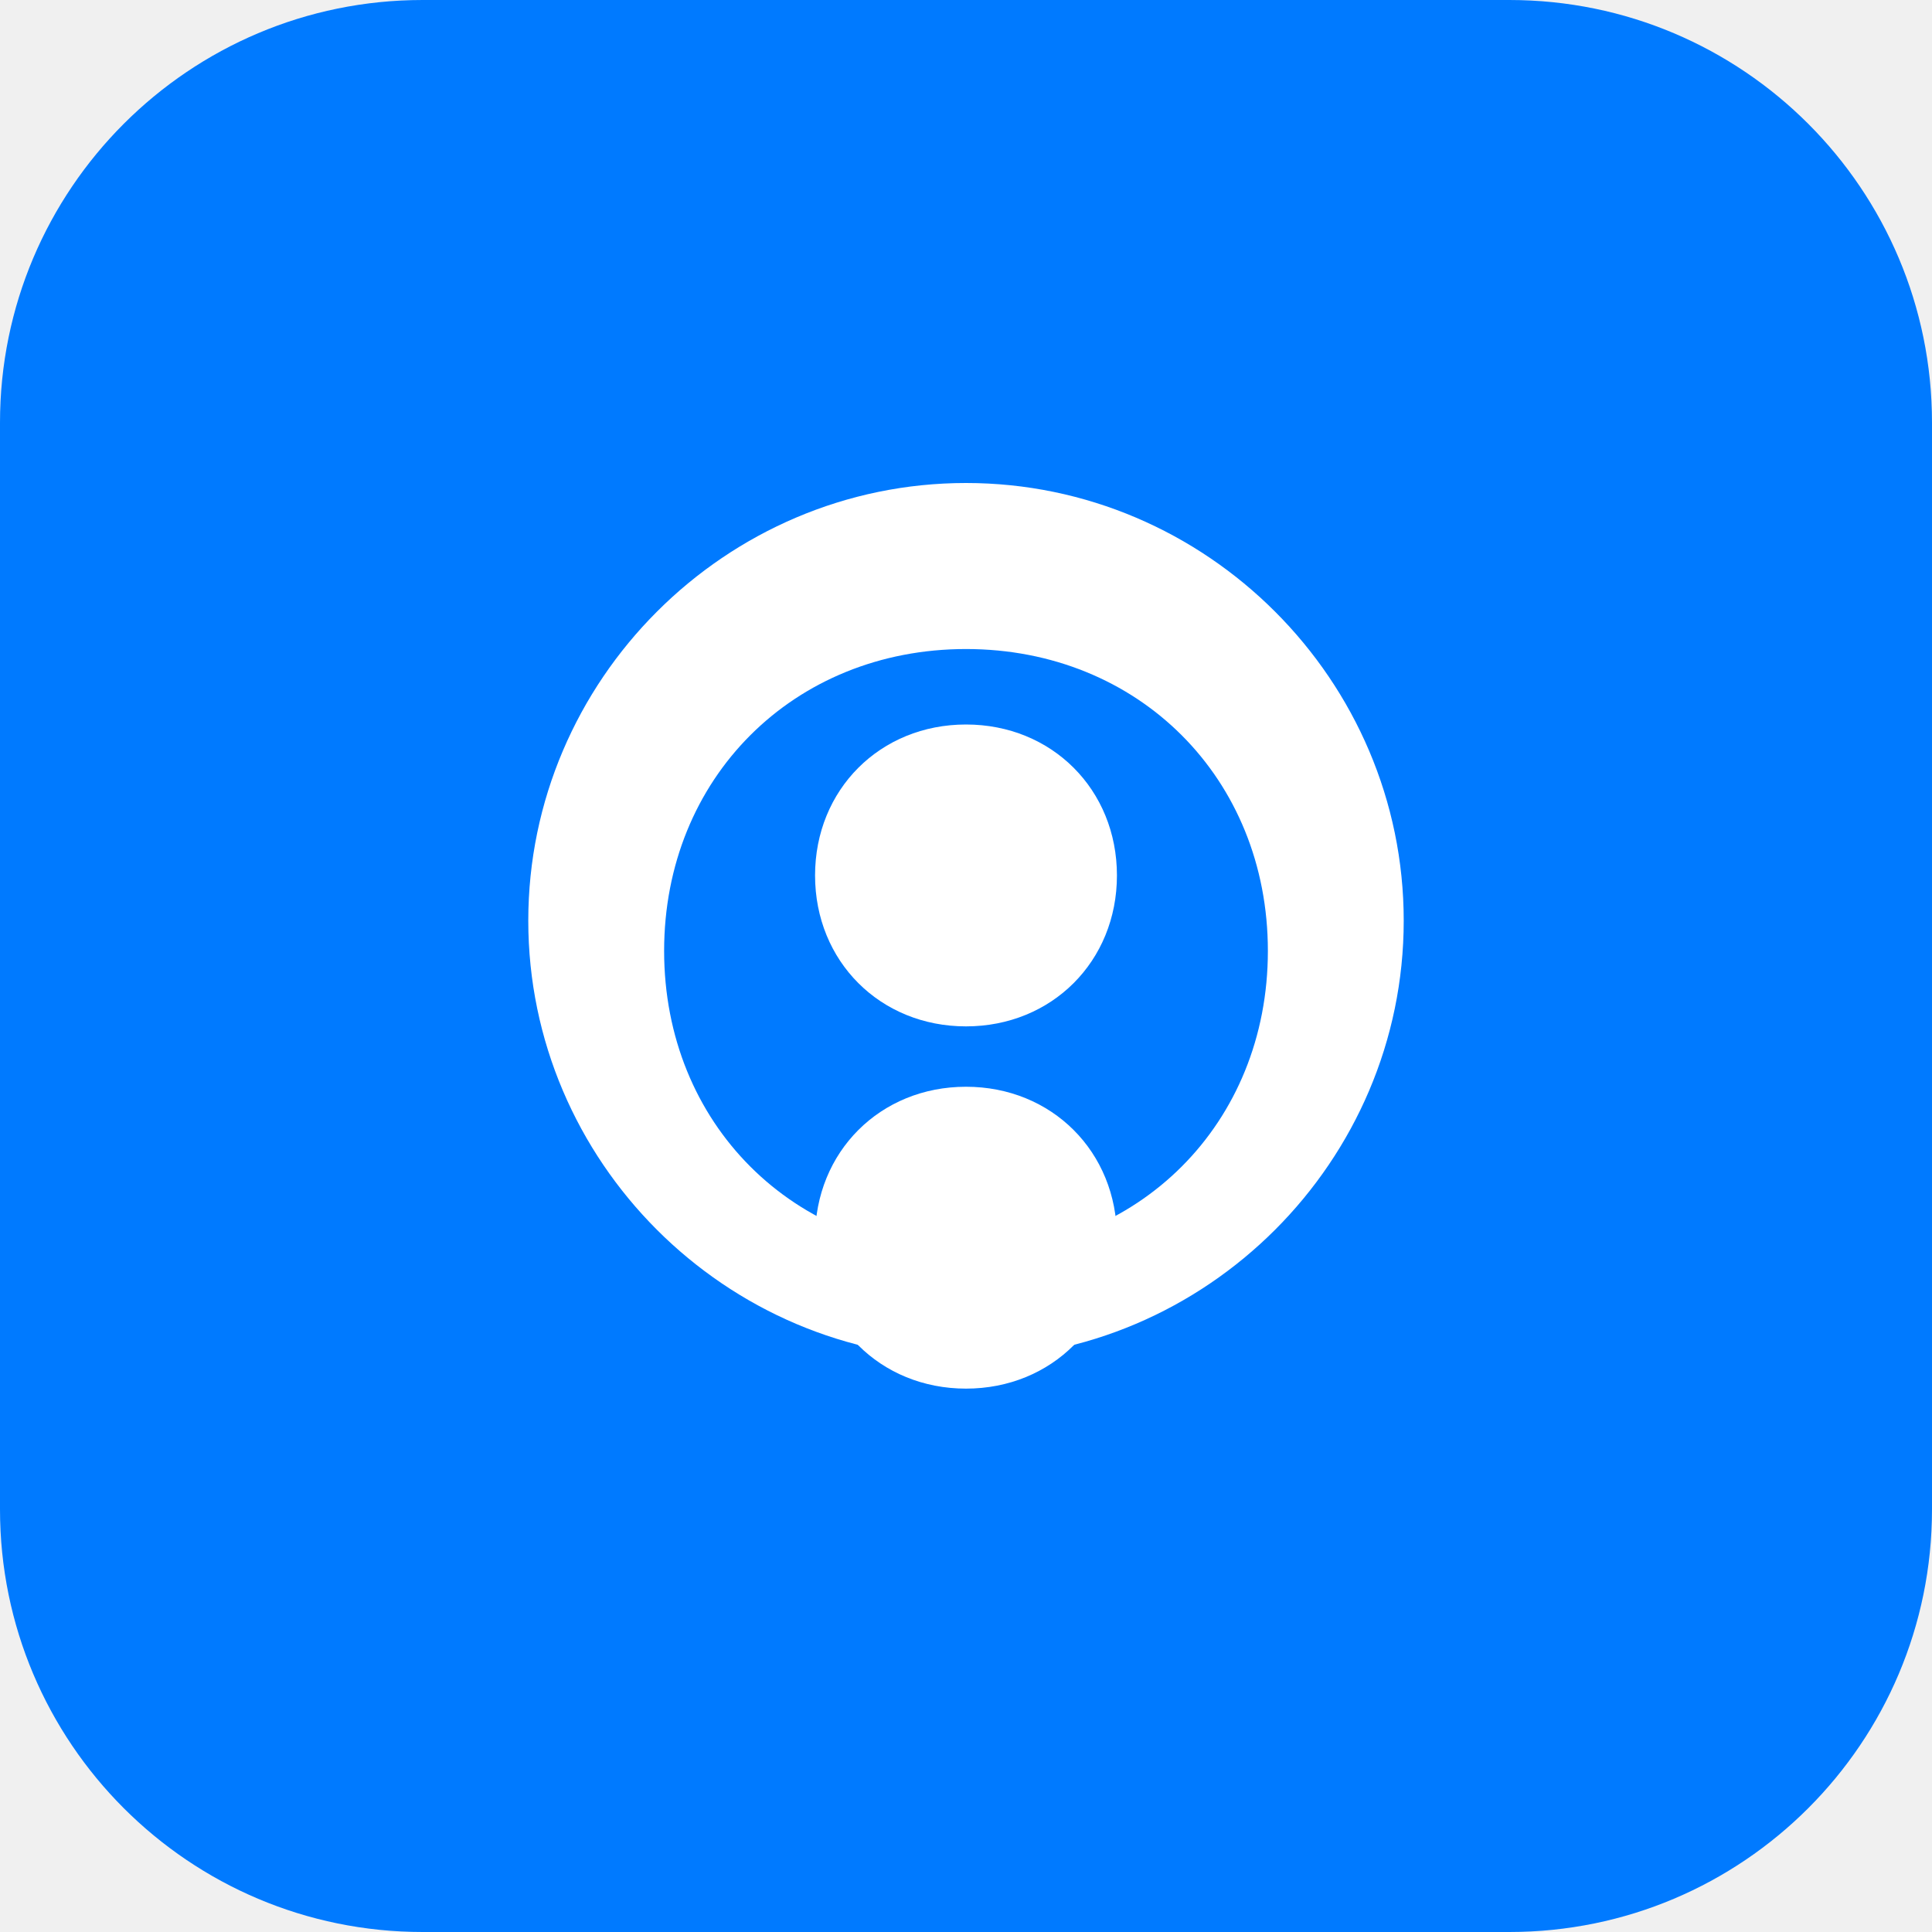
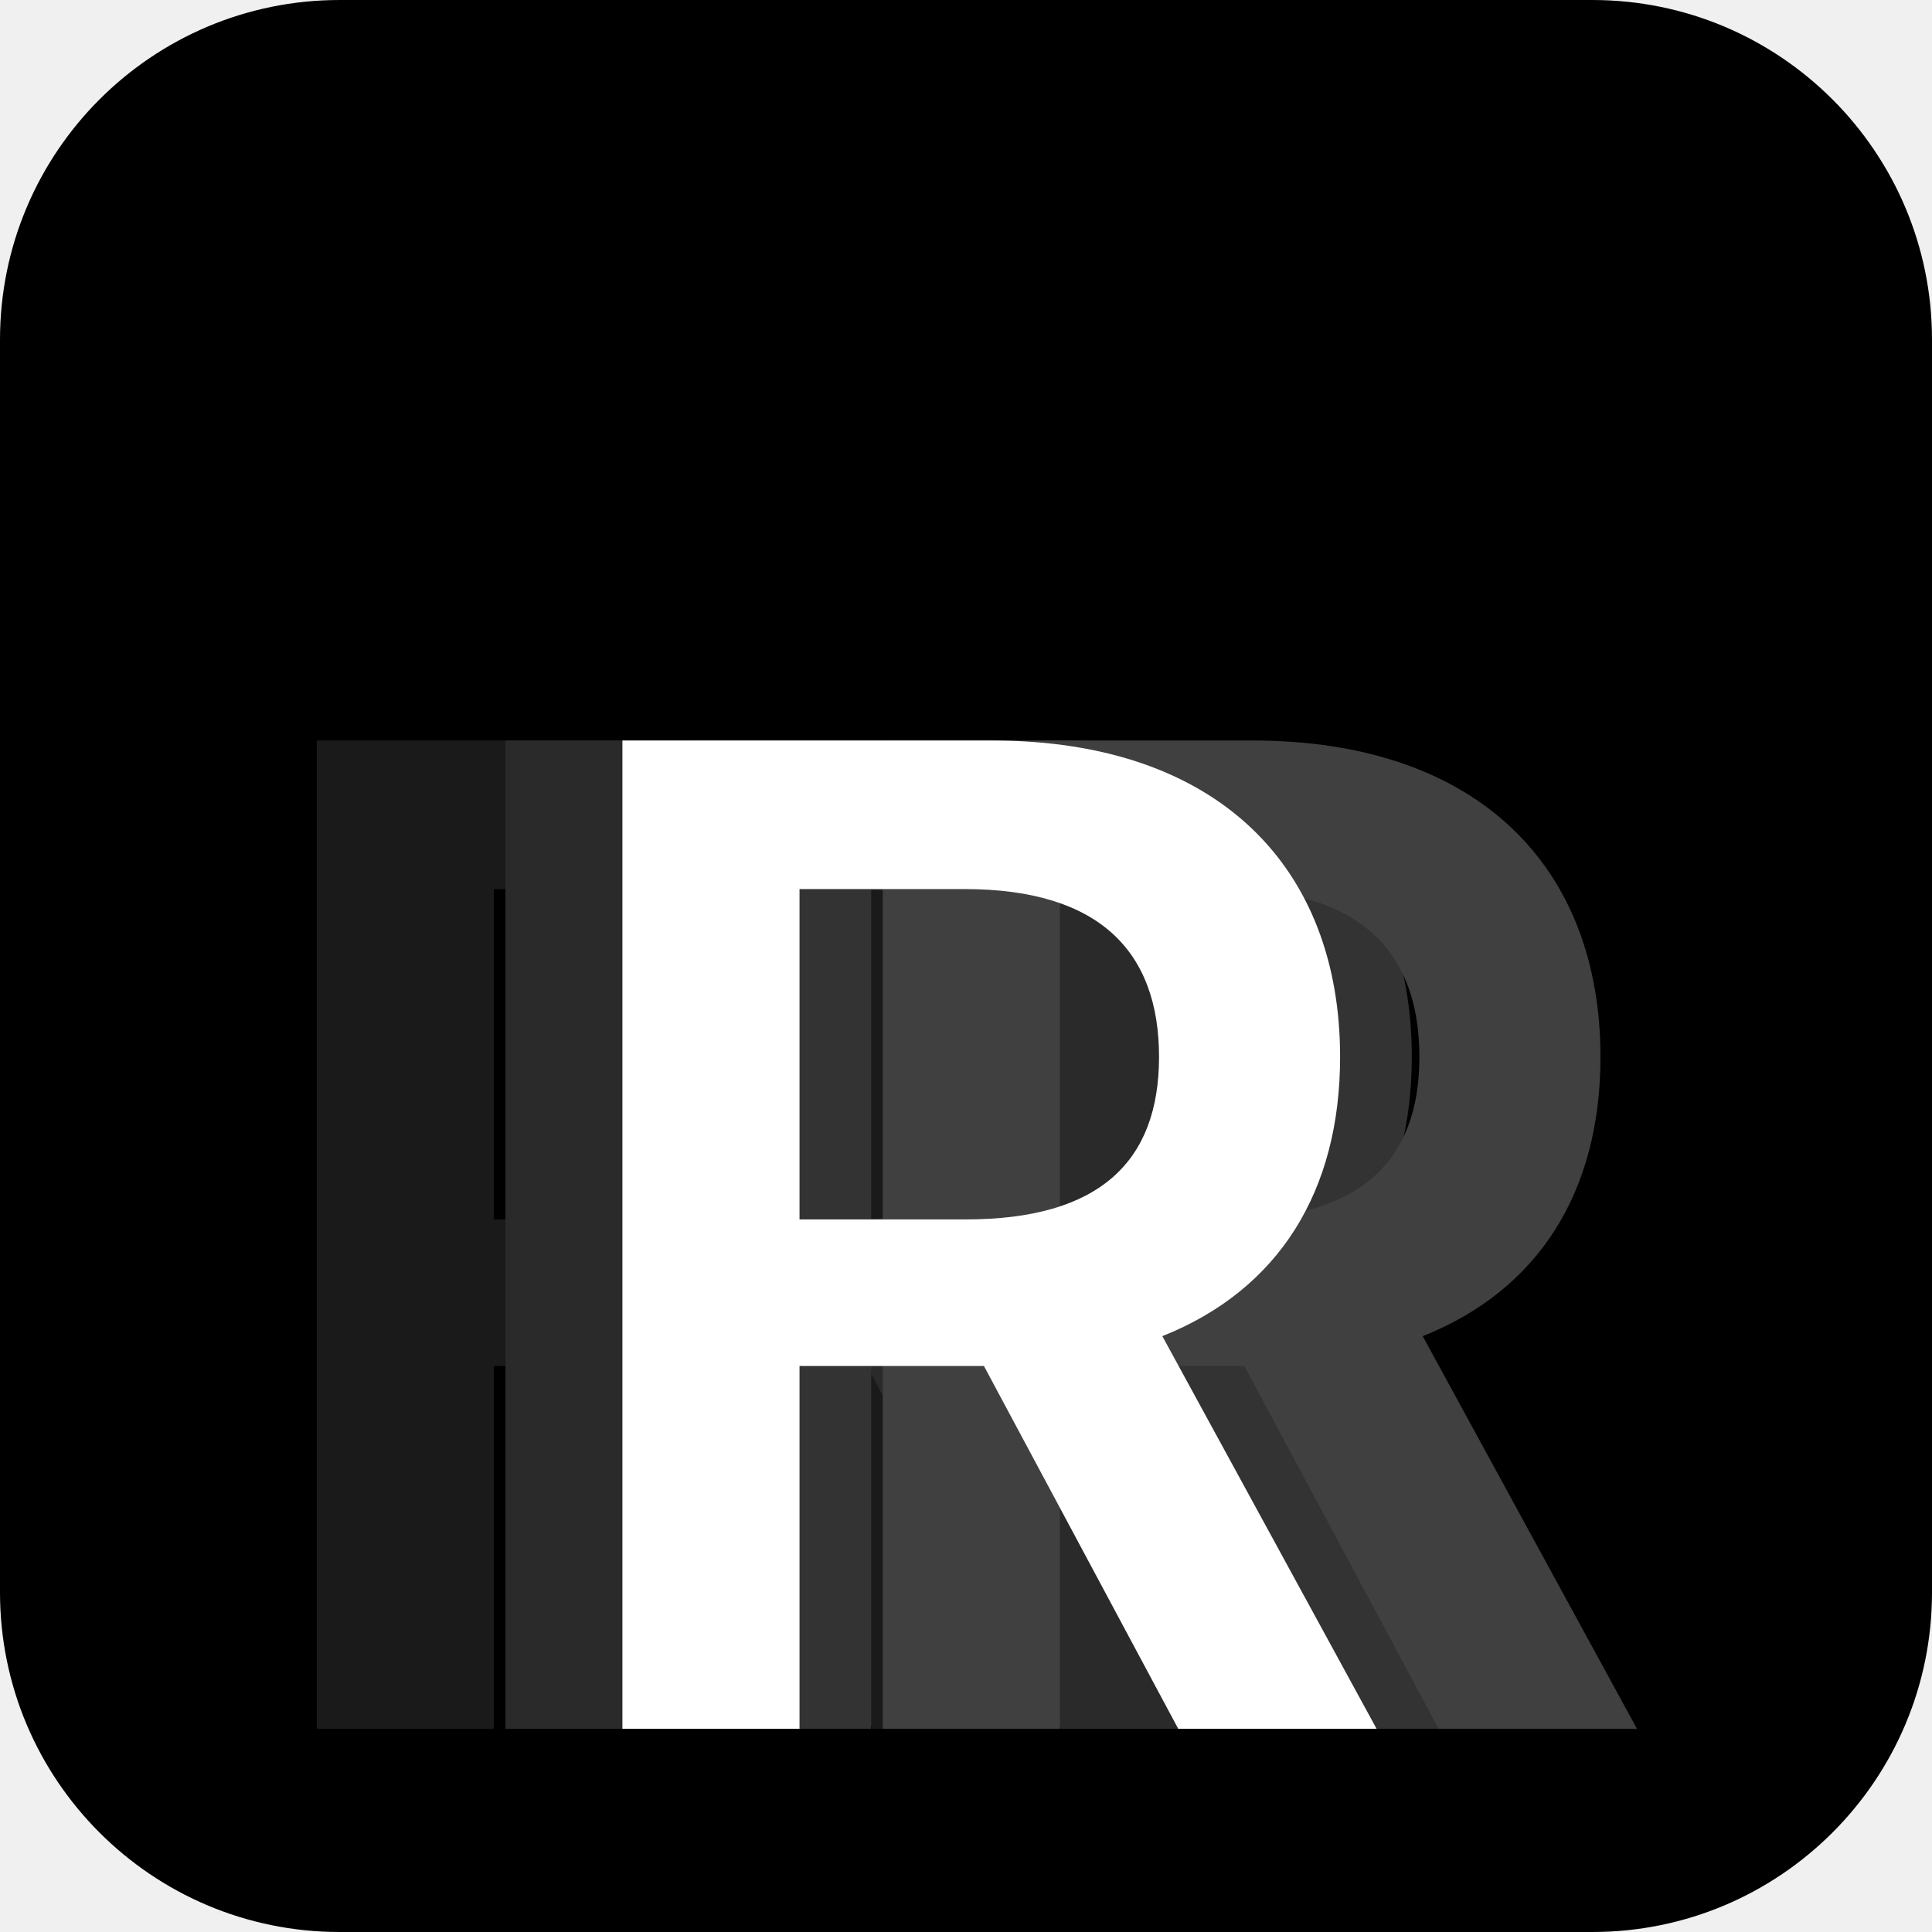
- <svg xmlns="http://www.w3.org/2000/svg" width="1024" height="1024" viewBox="0 0 1024 1024" fill="none">
-   <rect width="1024" height="1024" rx="224" fill="#007AFF" />
-   <path d="M512 256C384.5 256 280 360.5 280 488C280 615.5 384.5 720 512 720C639.5 720 744 615.5 744 488C744 360.5 639.5 256 512 256ZM512 664C420.5 664 352 595.5 352 504C352 412.5 420.5 344 512 344C603.5 344 672 412.5 672 504C672 595.5 603.5 664 512 664Z" fill="white" />
-   <path d="M512 384C466.5 384 432 418.5 432 464C432 509.5 466.5 544 512 544C557.5 544 592 509.5 592 464C592 418.5 557.5 384 512 384Z" fill="white" />
-   <path d="M512 576C466.5 576 432 610.5 432 656C432 701.5 466.5 736 512 736C557.5 736 592 701.5 592 656C592 610.5 557.5 576 512 576Z" fill="white" />
+ <svg xmlns="http://www.w3.org/2000/svg" viewBox="0 0 1024 1024">
+   <rect width="1024" height="1024" rx="180" ry="180" fill="#000000" />
+   <text x="350" y="650" font-family="SF Pro Display, -apple-system, sans-serif" font-size="720" font-weight="600" fill="#1a1a1a" text-anchor="middle" dominant-baseline="middle">R</text>
+   <text x="450" y="650" font-family="SF Pro Display, -apple-system, sans-serif" font-size="720" font-weight="600" fill="#2a2a2a" text-anchor="middle" dominant-baseline="middle">R</text>
+   <text x="550" y="650" font-family="SF Pro Display, -apple-system, sans-serif" font-size="720" font-weight="600" fill="#333333" text-anchor="middle" dominant-baseline="middle">R</text>
+   <text x="650" y="650" font-family="SF Pro Display, -apple-system, sans-serif" font-size="720" font-weight="600" fill="#404040" text-anchor="middle" dominant-baseline="middle">R</text>
+   <text x="512" y="650" font-family="SF Pro Display, -apple-system, sans-serif" font-size="720" font-weight="600" fill="#ffffff" text-anchor="middle" dominant-baseline="middle">R</text>
</svg>
